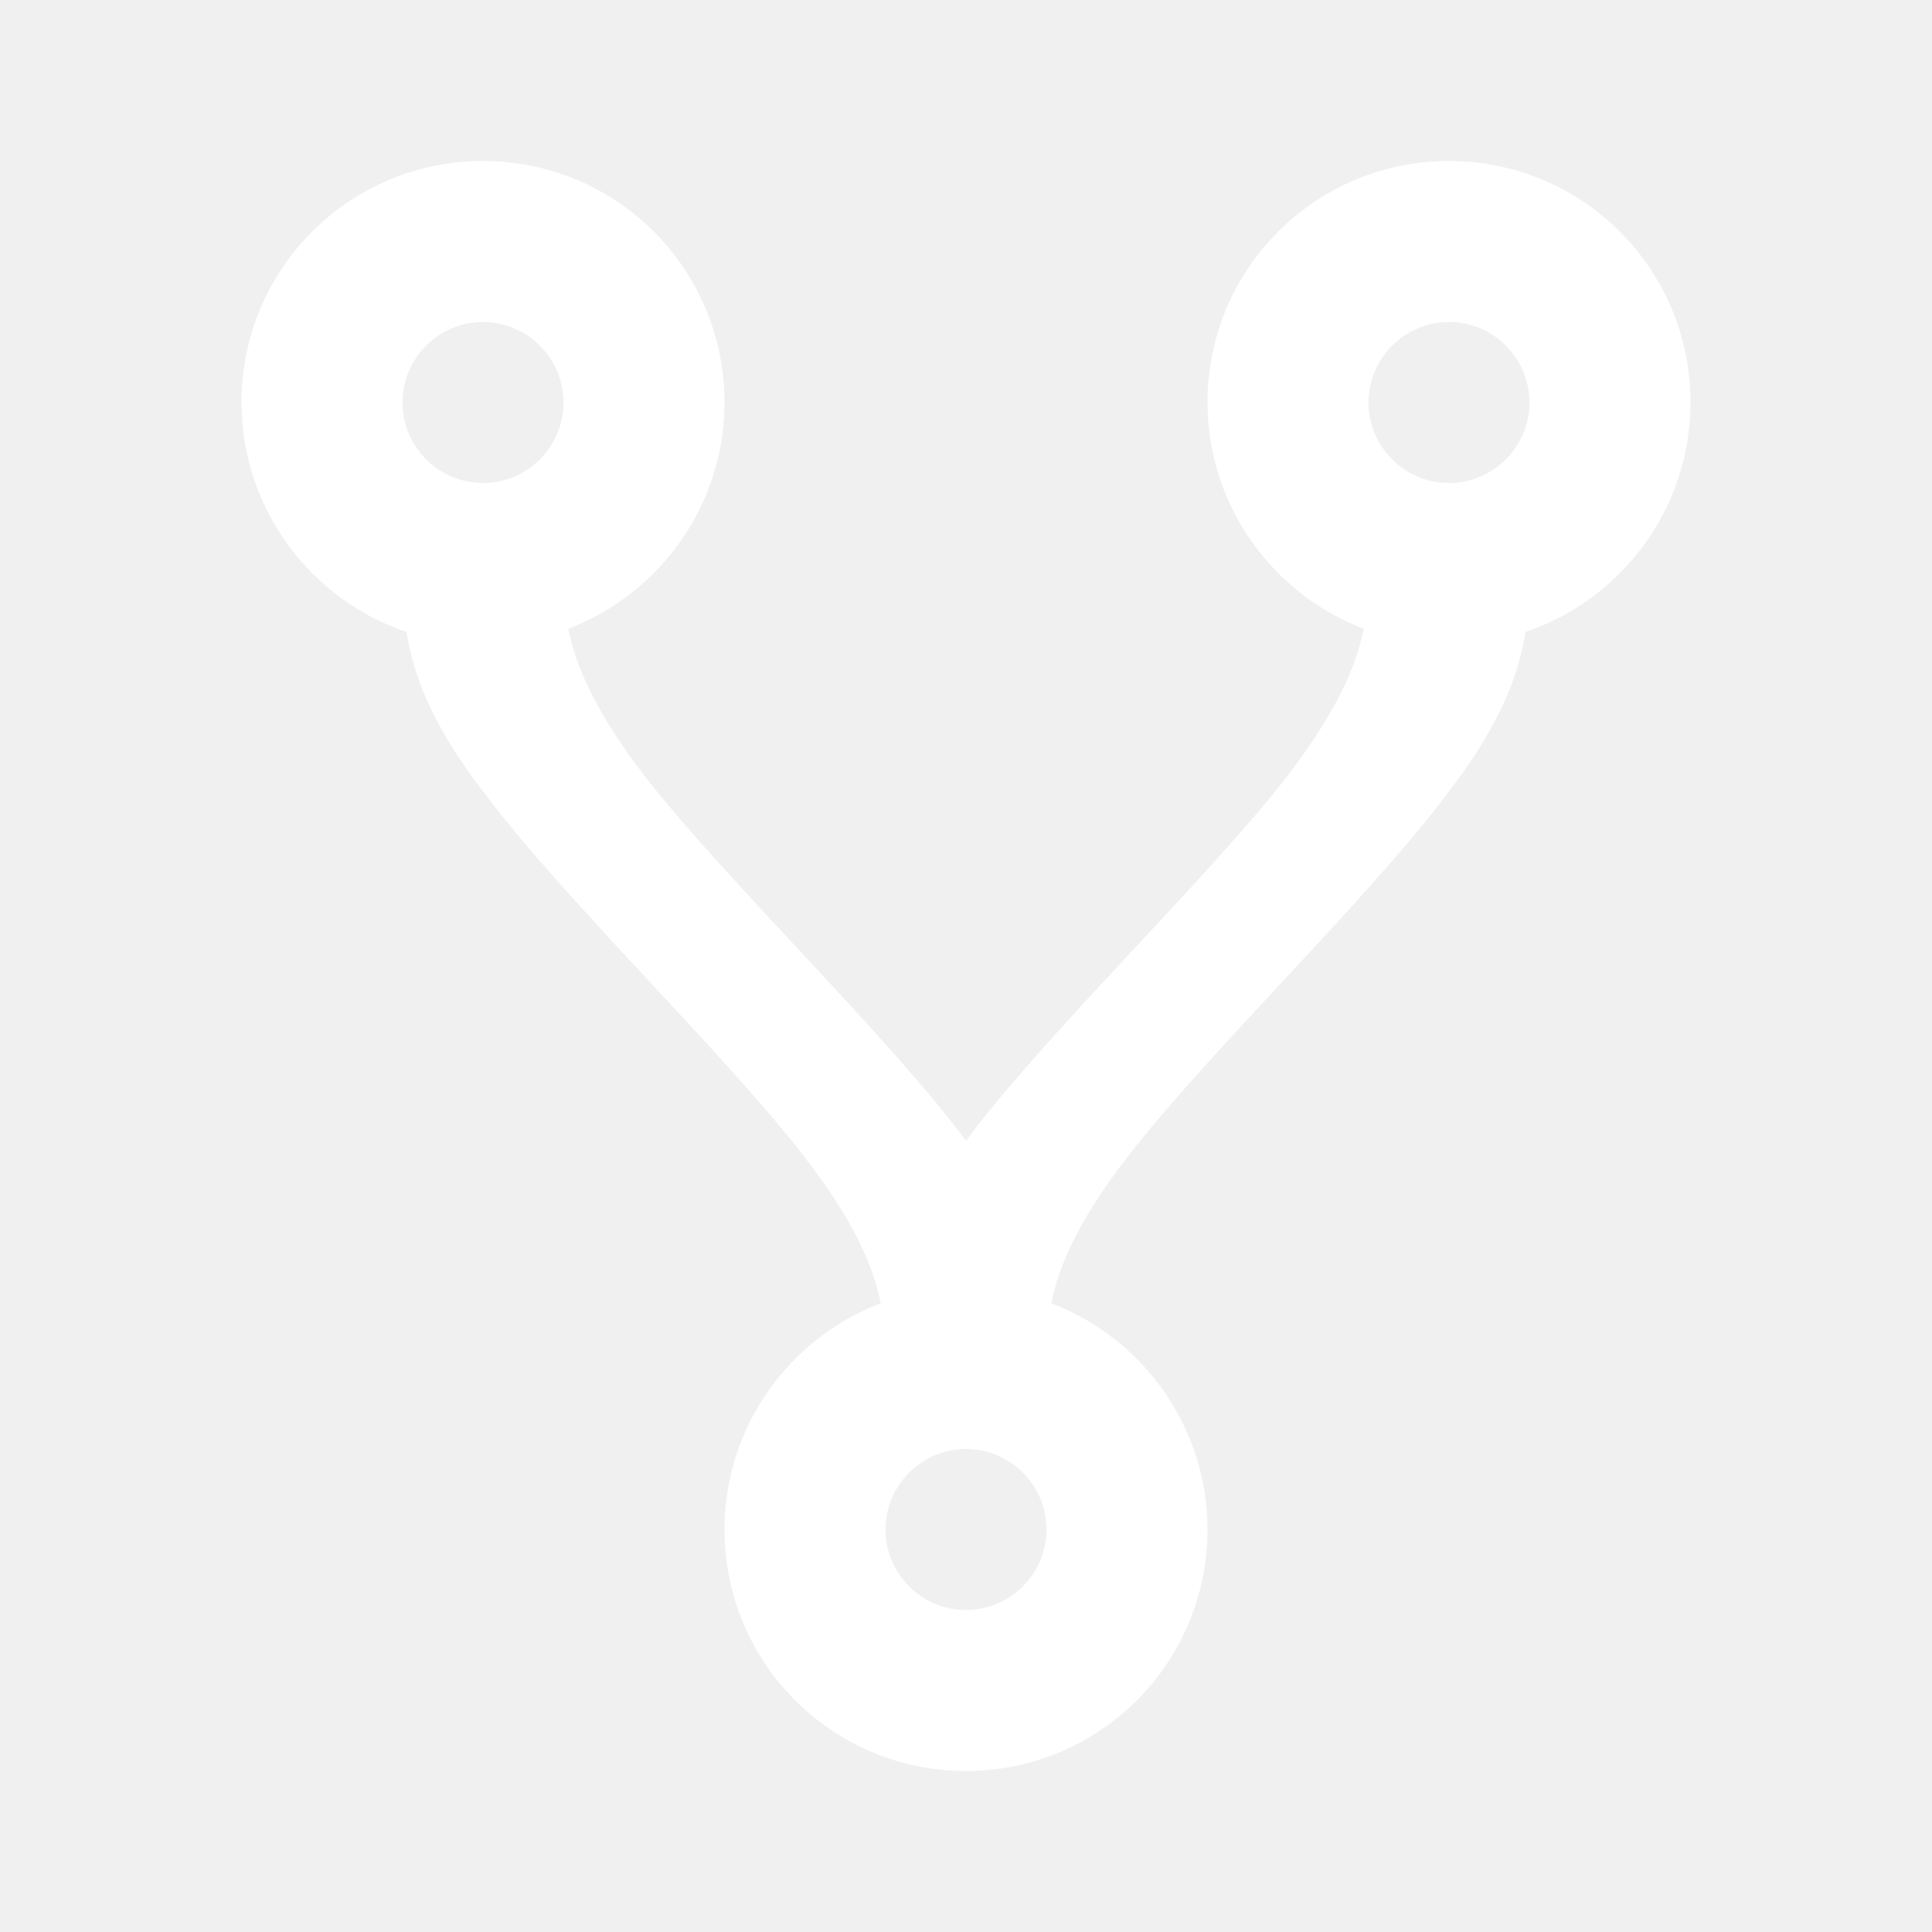
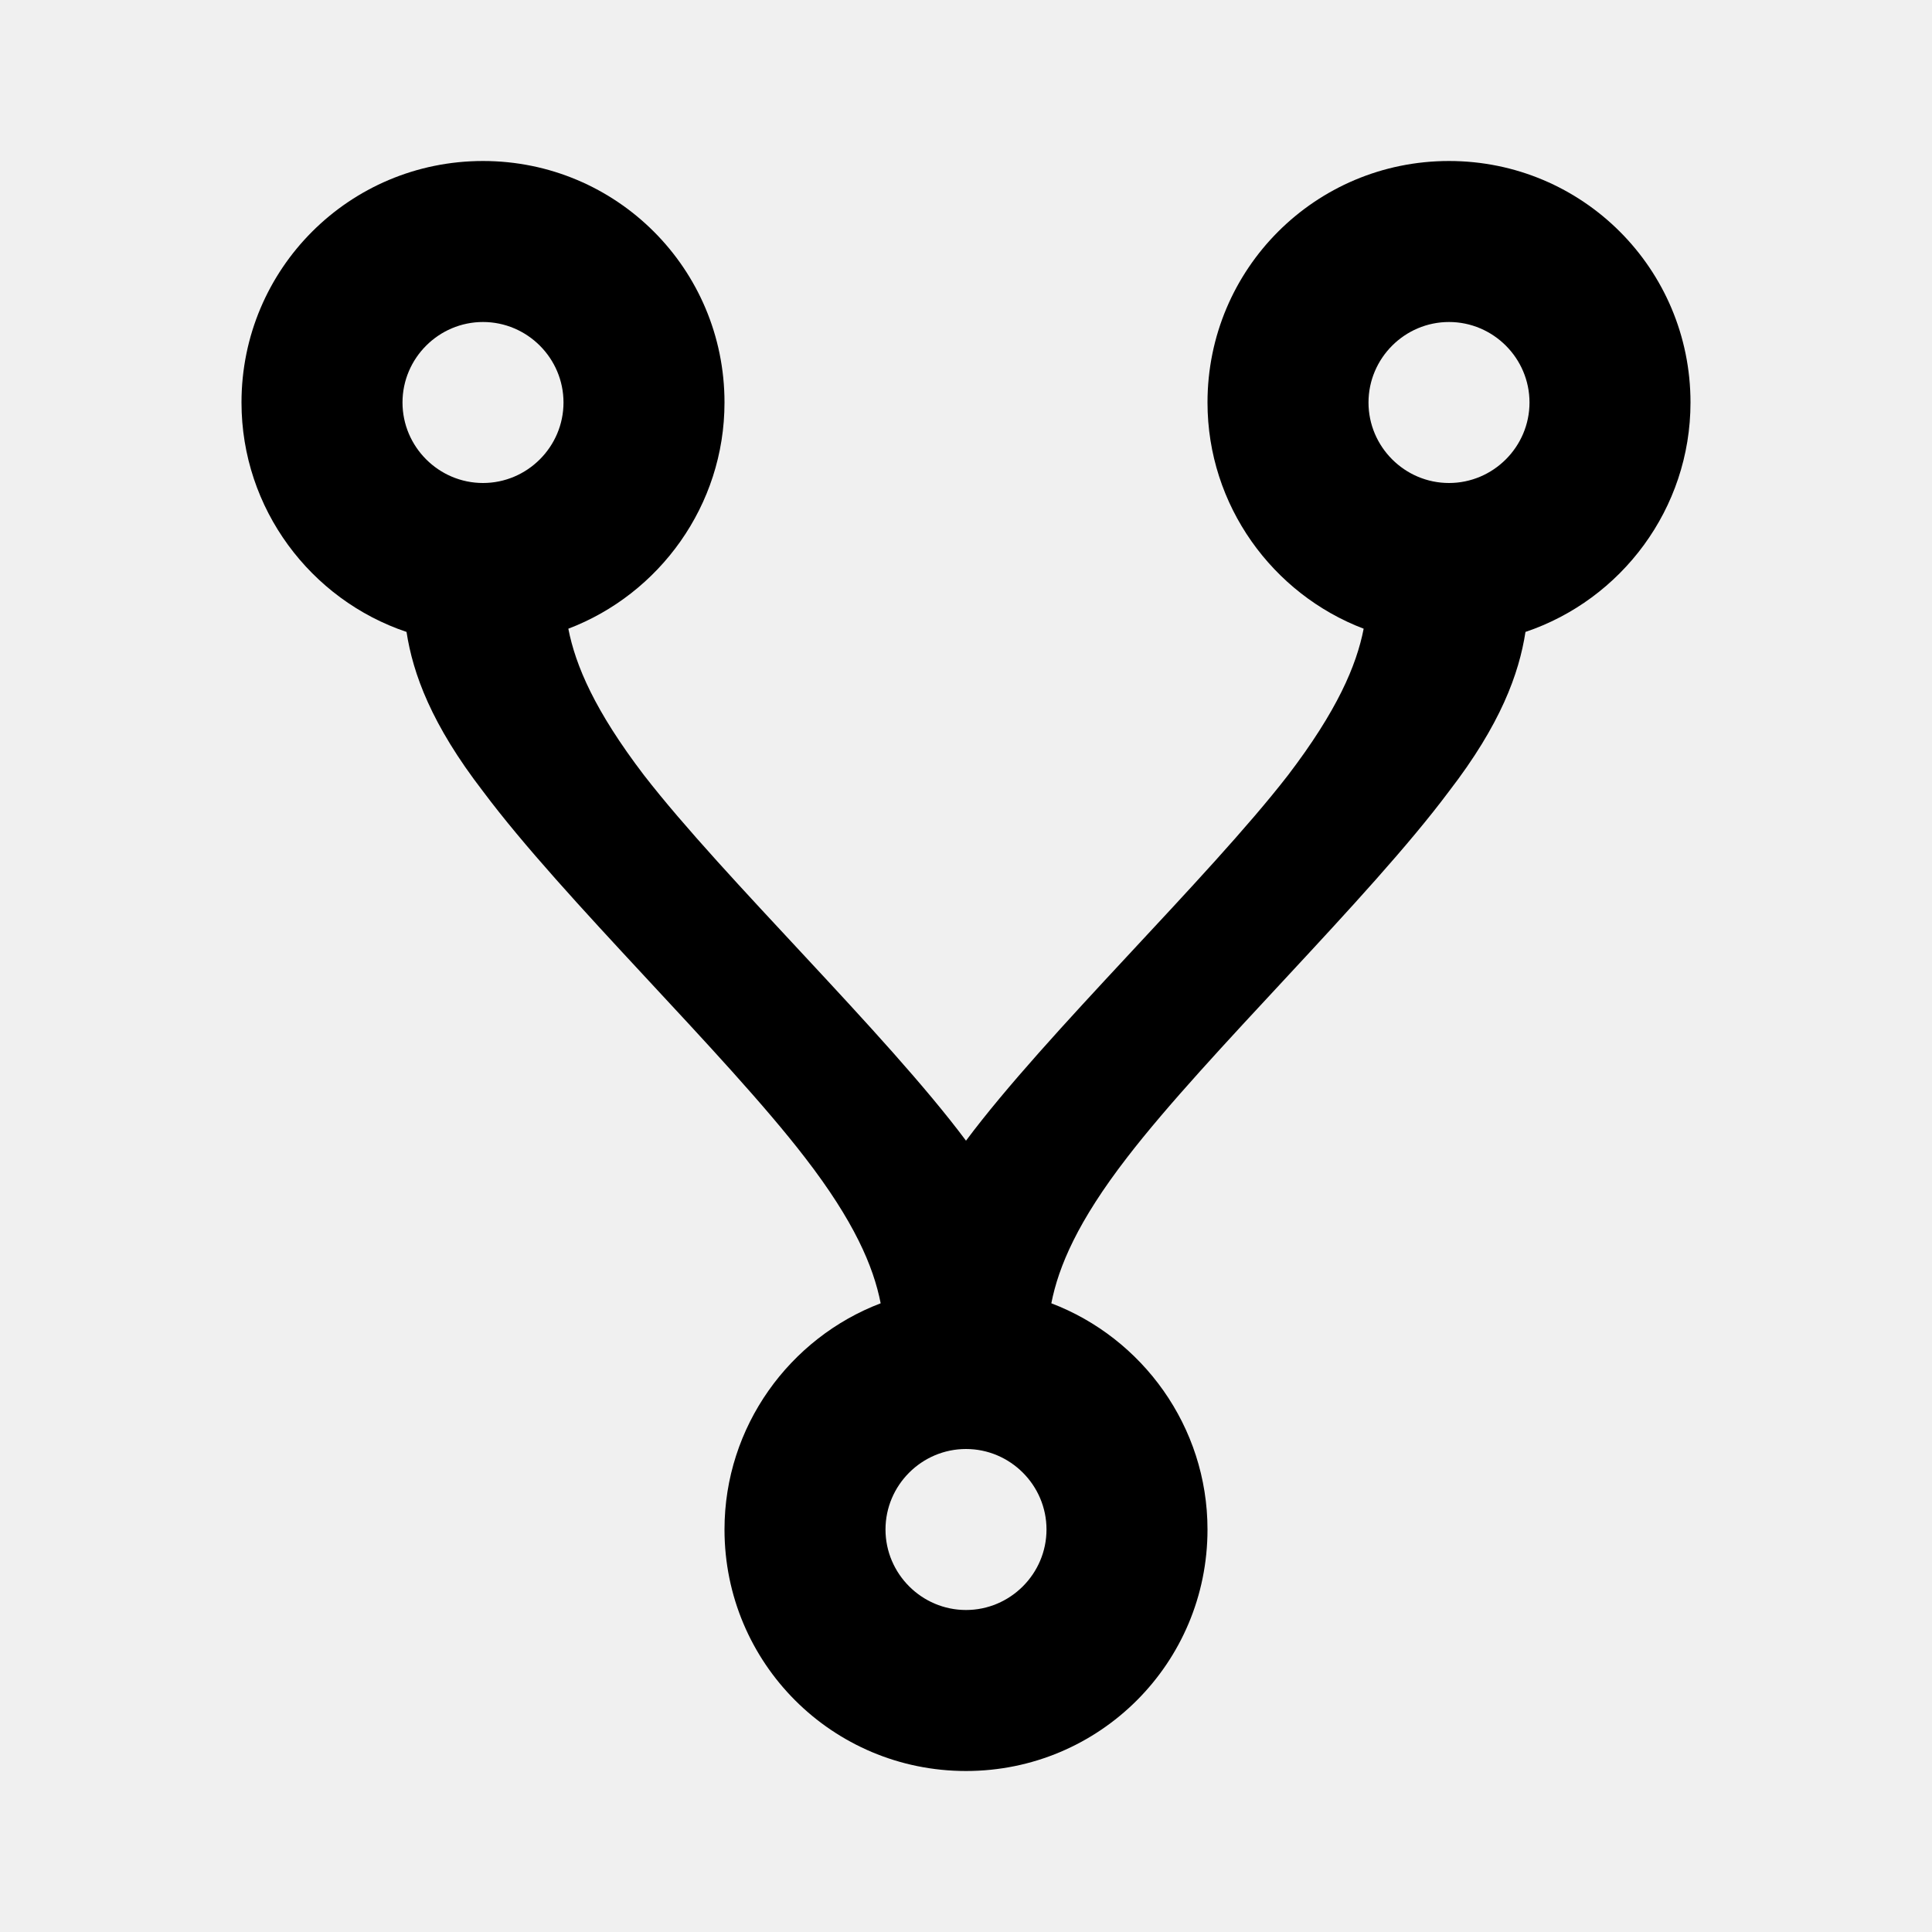
<svg xmlns="http://www.w3.org/2000/svg" viewBox="0 0 24 24">
-   <path fill="#ffffff" d="M6,2C7.66,2 9,3.34 9,5C9,6.28 8.19,7.38 7.06,7.81C7.15,8.27 7.39,8.83 8,9.63C9,10.92 11,12.83 12,14.17C13,12.83 15,10.92 16,9.63C16.61,8.83 16.85,8.27 16.94,7.81C15.81,7.38 15,6.28 15,5C15,3.34 16.34,2 18,2C19.66,2 21,3.34 21,5C21,6.32 20.14,7.45 18.95,7.85C18.87,8.37 18.64,9 18,9.83C17,11.17 15,13.08 14,14.38C13.39,15.17 13.15,15.73 13.06,16.19C14.19,16.62 15,17.72 15,19C15,20.66 13.66,22 12,22C10.34,22 9,20.66 9,19C9,17.72 9.81,16.62 10.94,16.19C10.85,15.73 10.61,15.17 10,14.38C9,13.08 7,11.17 6,9.83C5.36,9 5.13,8.37 5.05,7.85C3.86,7.45 3,6.32 3,5C3,3.34 4.34,2 6,2M6,4C5.45,4 5,4.45 5,5C5,5.55 5.45,6 6,6C6.55,6 7,5.55 7,5C7,4.45 6.55,4 6,4M18,4C17.45,4 17,4.45 17,5C17,5.55 17.45,6 18,6C18.55,6 19,5.55 19,5C19,4.45 18.55,4 18,4M12,18C11.45,18 11,18.45 11,19C11,19.55 11.45,20 12,20C12.55,20 13,19.55 13,19C13,18.45 12.55,18 12,18Z" />
+   <path d="M6,2C7.66,2 9,3.34 9,5C9,6.28 8.19,7.38 7.06,7.81C7.15,8.27 7.39,8.83 8,9.63C9,10.92 11,12.83 12,14.17C13,12.83 15,10.92 16,9.63C16.61,8.83 16.85,8.27 16.94,7.81C15.81,7.38 15,6.28 15,5C15,3.34 16.34,2 18,2C19.66,2 21,3.34 21,5C21,6.32 20.14,7.45 18.95,7.85C18.87,8.37 18.64,9 18,9.83C17,11.17 15,13.08 14,14.38C13.39,15.17 13.15,15.73 13.06,16.19C14.19,16.62 15,17.72 15,19C15,20.66 13.66,22 12,22C10.34,22 9,20.66 9,19C9,17.72 9.81,16.62 10.94,16.19C10.85,15.73 10.61,15.17 10,14.38C9,13.08 7,11.17 6,9.83C5.36,9 5.13,8.37 5.05,7.85C3.86,7.45 3,6.32 3,5C3,3.34 4.34,2 6,2M6,4C5.45,4 5,4.45 5,5C5,5.55 5.45,6 6,6C6.55,6 7,5.55 7,5C7,4.45 6.55,4 6,4M18,4C17.45,4 17,4.45 17,5C17,5.55 17.45,6 18,6C18.55,6 19,5.55 19,5C19,4.45 18.55,4 18,4M12,18C11.45,18 11,18.45 11,19C11,19.55 11.45,20 12,20C12.55,20 13,19.55 13,19C13,18.45 12.55,18 12,18Z" />
</svg>
